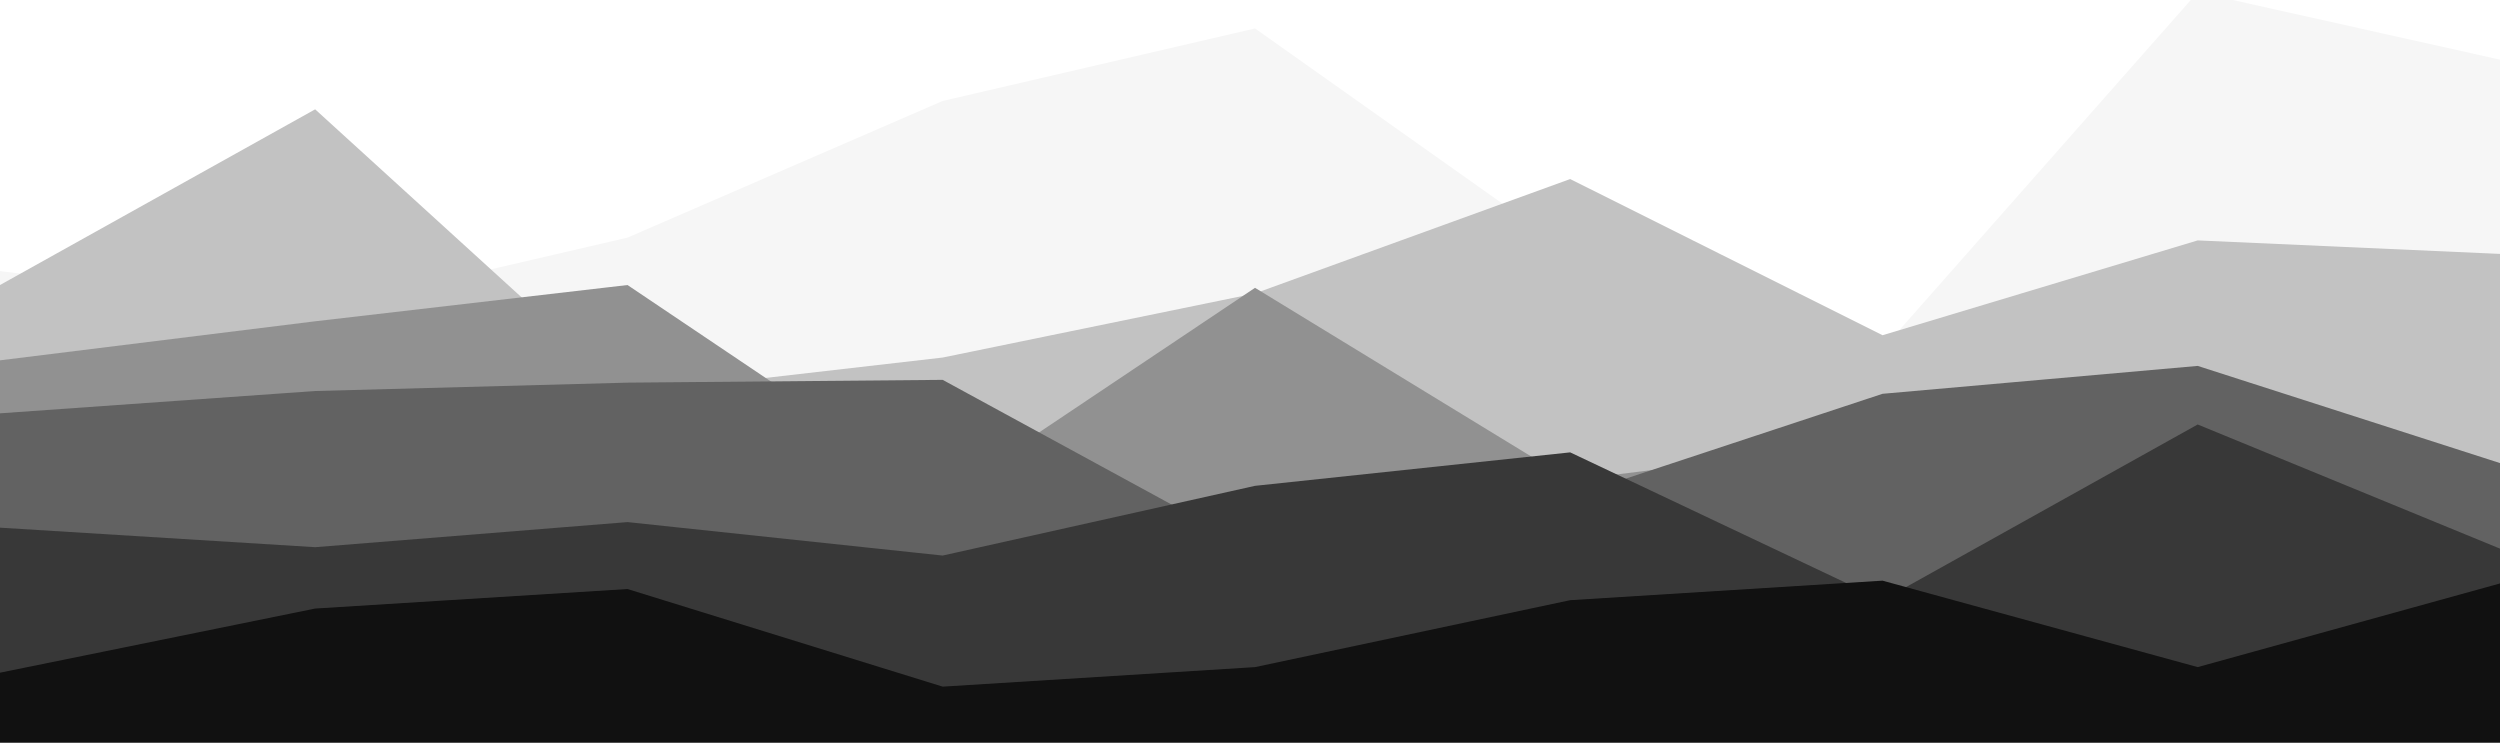
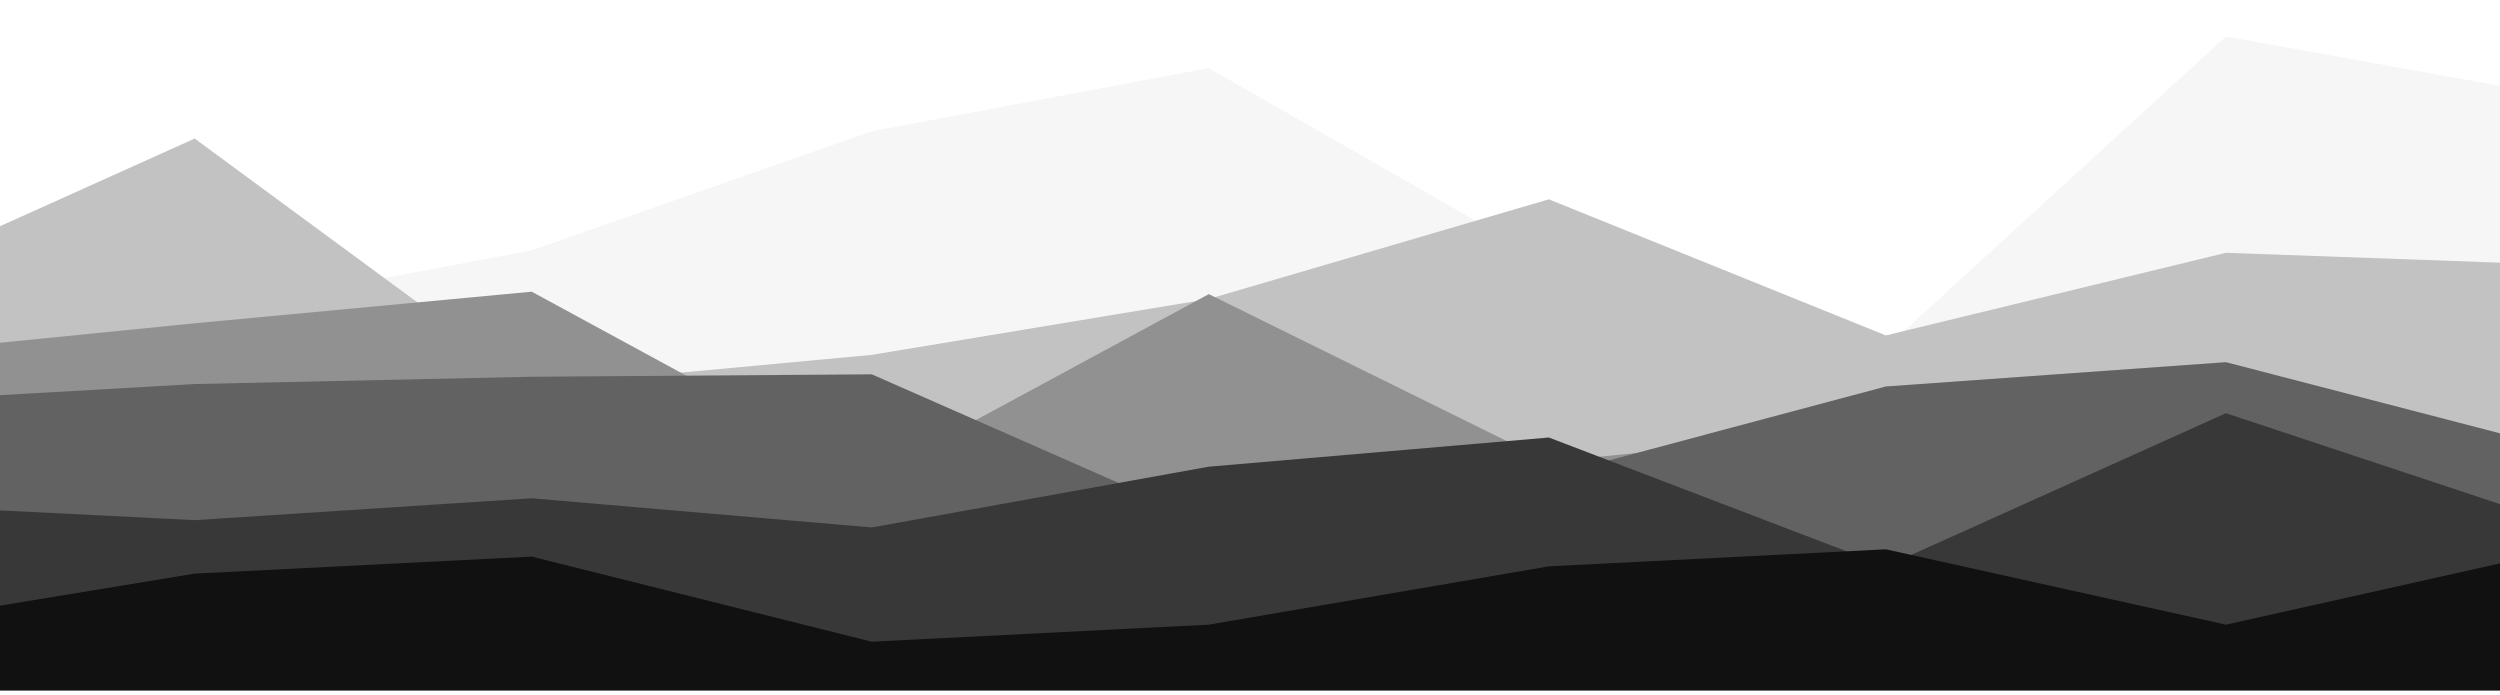
- <svg xmlns="http://www.w3.org/2000/svg" version="1.1" viewBox="0 334.8 896.4 266.4" id="visual" style="max-height: 500px" width="896.4" height="266.4">
-   <path fill="#f6f6f6" d="M0 432L113 446L225 420L338 371L450 345L563 425L675 460L788 332L900 357L900 601L788 601L675 601L563 601L450 601L338 601L225 601L113 601L0 601Z" />
-   <path fill="#c2c2c2" d="M0 437L113 374L225 476L338 463L450 440L563 399L675 455L788 421L900 426L900 601L788 601L675 601L563 601L450 601L338 601L225 601L113 601L0 601Z" />
-   <path fill="#919191" d="M0 464L113 450L225 437L338 513L450 438L563 507L675 493L788 489L900 522L900 601L788 601L675 601L563 601L450 601L338 601L225 601L113 601L0 601Z" />
-   <path fill="#626262" d="M0 483L113 475L225 472L338 471L450 532L563 513L675 476L788 466L900 502L900 601L788 601L675 601L563 601L450 601L338 601L225 601L113 601L0 601Z" />
-   <path fill="#383838" d="M0 524L113 531L225 522L338 534L450 509L563 497L675 550L788 487L900 533L900 601L788 601L675 601L563 601L450 601L338 601L225 601L113 601L0 601Z" />
-   <path fill="#111111" d="M0 576L113 553L225 546L338 581L450 574L563 550L675 543L788 574L900 543L900 601L788 601L675 601L563 601L450 601L338 601L225 601L113 601L0 601Z" />
+ <svg xmlns="http://www.w3.org/2000/svg" version="1.1" width="1080" height="300" viewBox="0 0 1080 300" xml:space="preserve">
+   <defs>
+ </defs>
+   <g transform="matrix(1 0 0 1 540 150)" id="e5df57fa-434e-47af-a286-747c728c2bbc">
+     <rect style="stroke: none; stroke-width: 1; stroke-dasharray: none; stroke-linecap: butt; stroke-dashoffset: 0; stroke-linejoin: miter; stroke-miterlimit: 4; fill: rgb(255,255,255); fill-rule: nonzero; opacity: 1; visibility: hidden;" vector-effect="non-scaling-stroke" x="-540" y="-150" rx="0" ry="0" width="1080" height="300" />
+   </g>
+   <g transform="matrix(Infinity NaN NaN Infinity 0 0)" id="7a2f76be-7031-4719-a850-39a35fab64a6">
+ </g>
+   <g transform="matrix(1.3 0 0 1.05 522.2 156.98)">
+     <g style="" vector-effect="non-scaling-stroke">
+       <g transform="matrix(1 0 0 1 0 0)">
+         <path style="stroke: none; stroke-width: 1; stroke-dasharray: none; stroke-linecap: butt; stroke-dashoffset: 0; stroke-linejoin: miter; stroke-miterlimit: 4; fill: rgb(246,246,246); fill-rule: nonzero; opacity: 1;" vector-effect="non-scaling-stroke" transform=" translate(-450, -466.5)" d="M 0 432 L 113 446 L 225 420 L 338 371 L 450 345 L 563 425 L 675 460 L 788 332 L 900 357 L 900 601 L 788 601 L 675 601 L 563 601 L 450 601 L 338 601 L 225 601 L 113 601 L 0 601 Z" stroke-linecap="round" />
+       </g>
+       <g transform="matrix(1 0 0 1 0 21)">
+         <path style="stroke: none; stroke-width: 1; stroke-dasharray: none; stroke-linecap: butt; stroke-dashoffset: 0; stroke-linejoin: miter; stroke-miterlimit: 4; fill: rgb(194,194,194); fill-rule: nonzero; opacity: 1;" vector-effect="non-scaling-stroke" transform=" translate(-450, -487.5)" d="M 0 437 L 113 374 L 225 476 L 338 463 L 450 440 L 563 399 L 675 455 L 788 421 L 900 426 L 900 601 L 788 601 L 675 601 L 563 601 L 450 601 L 338 601 L 225 601 L 113 601 L 0 601 Z" stroke-linecap="round" />
+       </g>
+       <g transform="matrix(1 0 0 1 0 52.5)">
+         <path style="stroke: none; stroke-width: 1; stroke-dasharray: none; stroke-linecap: butt; stroke-dashoffset: 0; stroke-linejoin: miter; stroke-miterlimit: 4; fill: rgb(145,145,145); fill-rule: nonzero; opacity: 1;" vector-effect="non-scaling-stroke" transform=" translate(-450, -519)" d="M 0 464 L 113 450 L 225 437 L 338 513 L 450 438 L 563 507 L 675 493 L 788 489 L 900 522 L 900 601 L 788 601 L 675 601 L 563 601 L 450 601 L 338 601 L 225 601 L 113 601 L 0 601 Z" stroke-linecap="round" />
+       </g>
+       <g transform="matrix(1 0 0 1 0 67)">
+         <path style="stroke: none; stroke-width: 1; stroke-dasharray: none; stroke-linecap: butt; stroke-dashoffset: 0; stroke-linejoin: miter; stroke-miterlimit: 4; fill: rgb(98,98,98); fill-rule: nonzero; opacity: 1;" vector-effect="non-scaling-stroke" transform=" translate(-450, -533.5)" d="M 0 483 L 113 475 L 225 472 L 338 471 L 450 532 L 563 513 L 675 476 L 788 466 L 900 502 L 900 601 L 788 601 L 675 601 L 563 601 L 450 601 L 338 601 L 225 601 L 113 601 L 0 601 Z" stroke-linecap="round" />
+       </g>
+       <g transform="matrix(1 0 0 1 0 77.5)">
+         <path style="stroke: none; stroke-width: 1; stroke-dasharray: none; stroke-linecap: butt; stroke-dashoffset: 0; stroke-linejoin: miter; stroke-miterlimit: 4; fill: rgb(56,56,56); fill-rule: nonzero; opacity: 1;" vector-effect="non-scaling-stroke" transform=" translate(-450, -544)" d="M 0 524 L 113 531 L 225 522 L 338 534 L 450 509 L 563 497 L 675 550 L 788 487 L 900 533 L 900 601 L 788 601 L 675 601 L 563 601 L 450 601 L 338 601 L 225 601 L 113 601 L 0 601 Z" stroke-linecap="round" />
+       </g>
+       <g transform="matrix(1 0 0 1 0 105.5)">
+         <path style="stroke: none; stroke-width: 1; stroke-dasharray: none; stroke-linecap: butt; stroke-dashoffset: 0; stroke-linejoin: miter; stroke-miterlimit: 4; fill: rgb(17,17,17); fill-rule: nonzero; opacity: 1;" vector-effect="non-scaling-stroke" transform=" translate(-450, -572)" d="M 0 576 L 113 553 L 225 546 L 338 581 L 450 574 L 563 550 L 675 543 L 788 574 L 900 543 L 900 601 L 788 601 L 675 601 L 563 601 L 450 601 L 338 601 L 225 601 L 113 601 L 0 601 Z" stroke-linecap="round" />
+       </g>
+     </g>
+   </g>
</svg>
